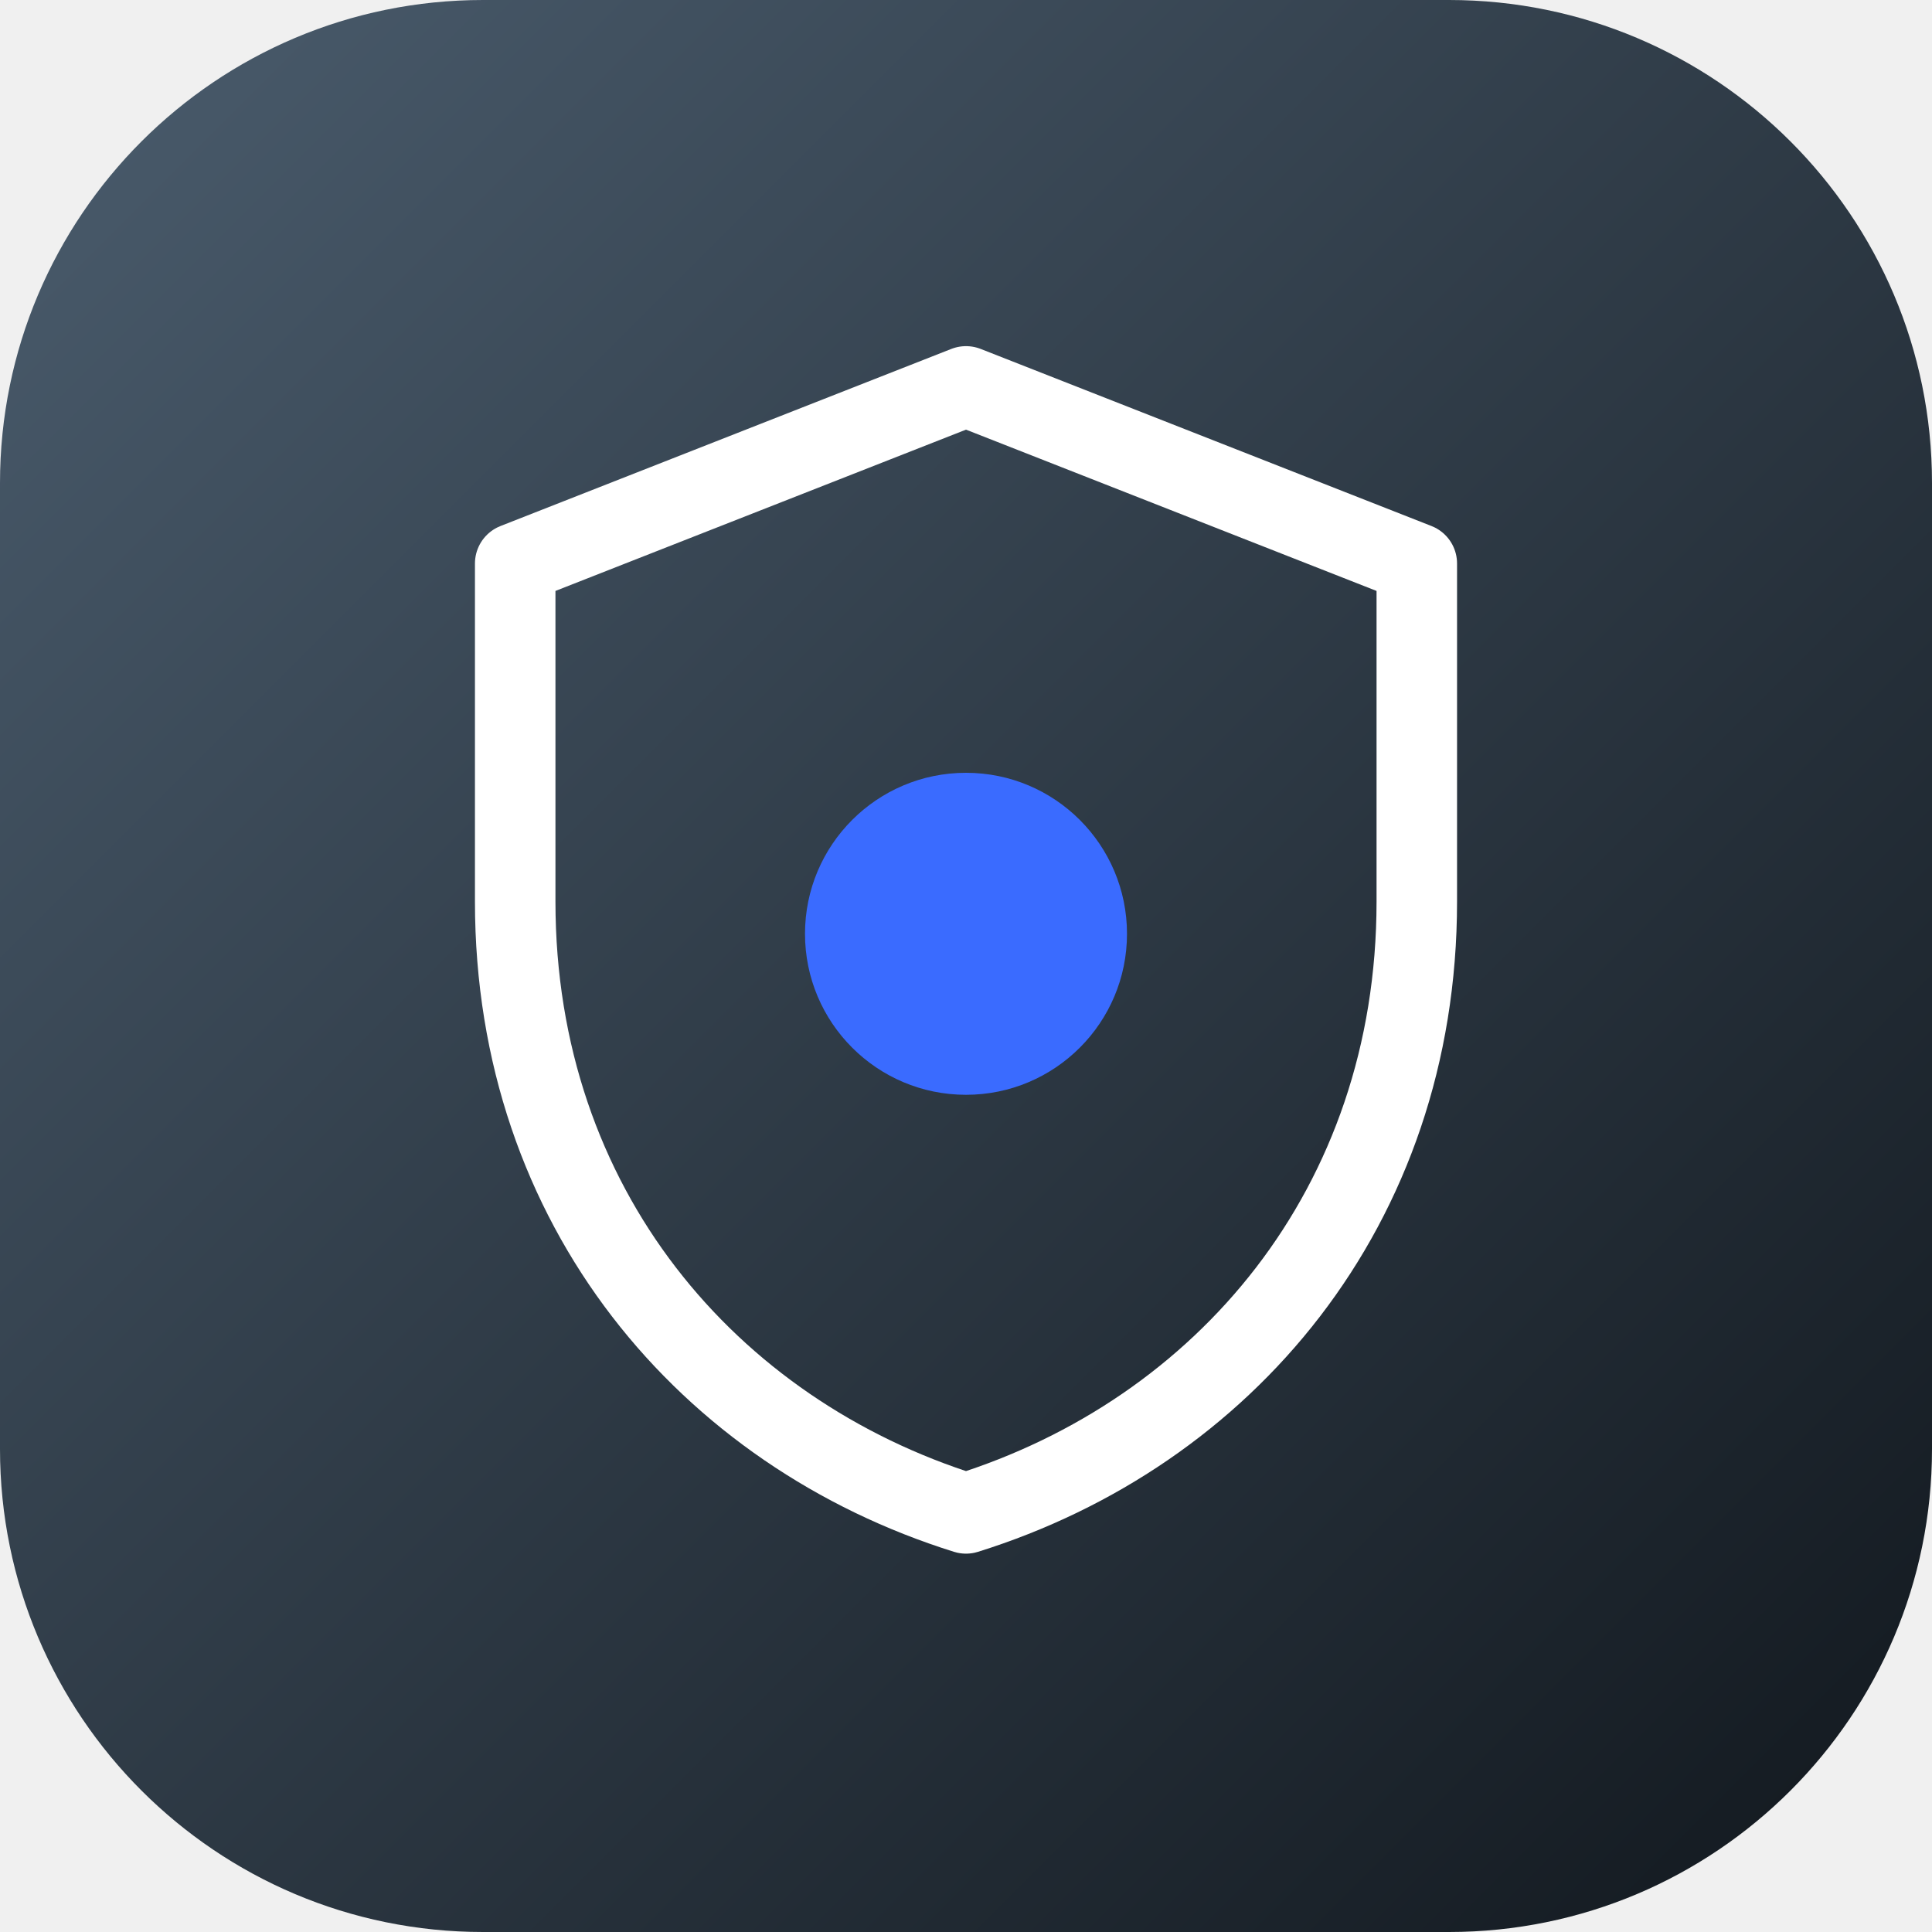
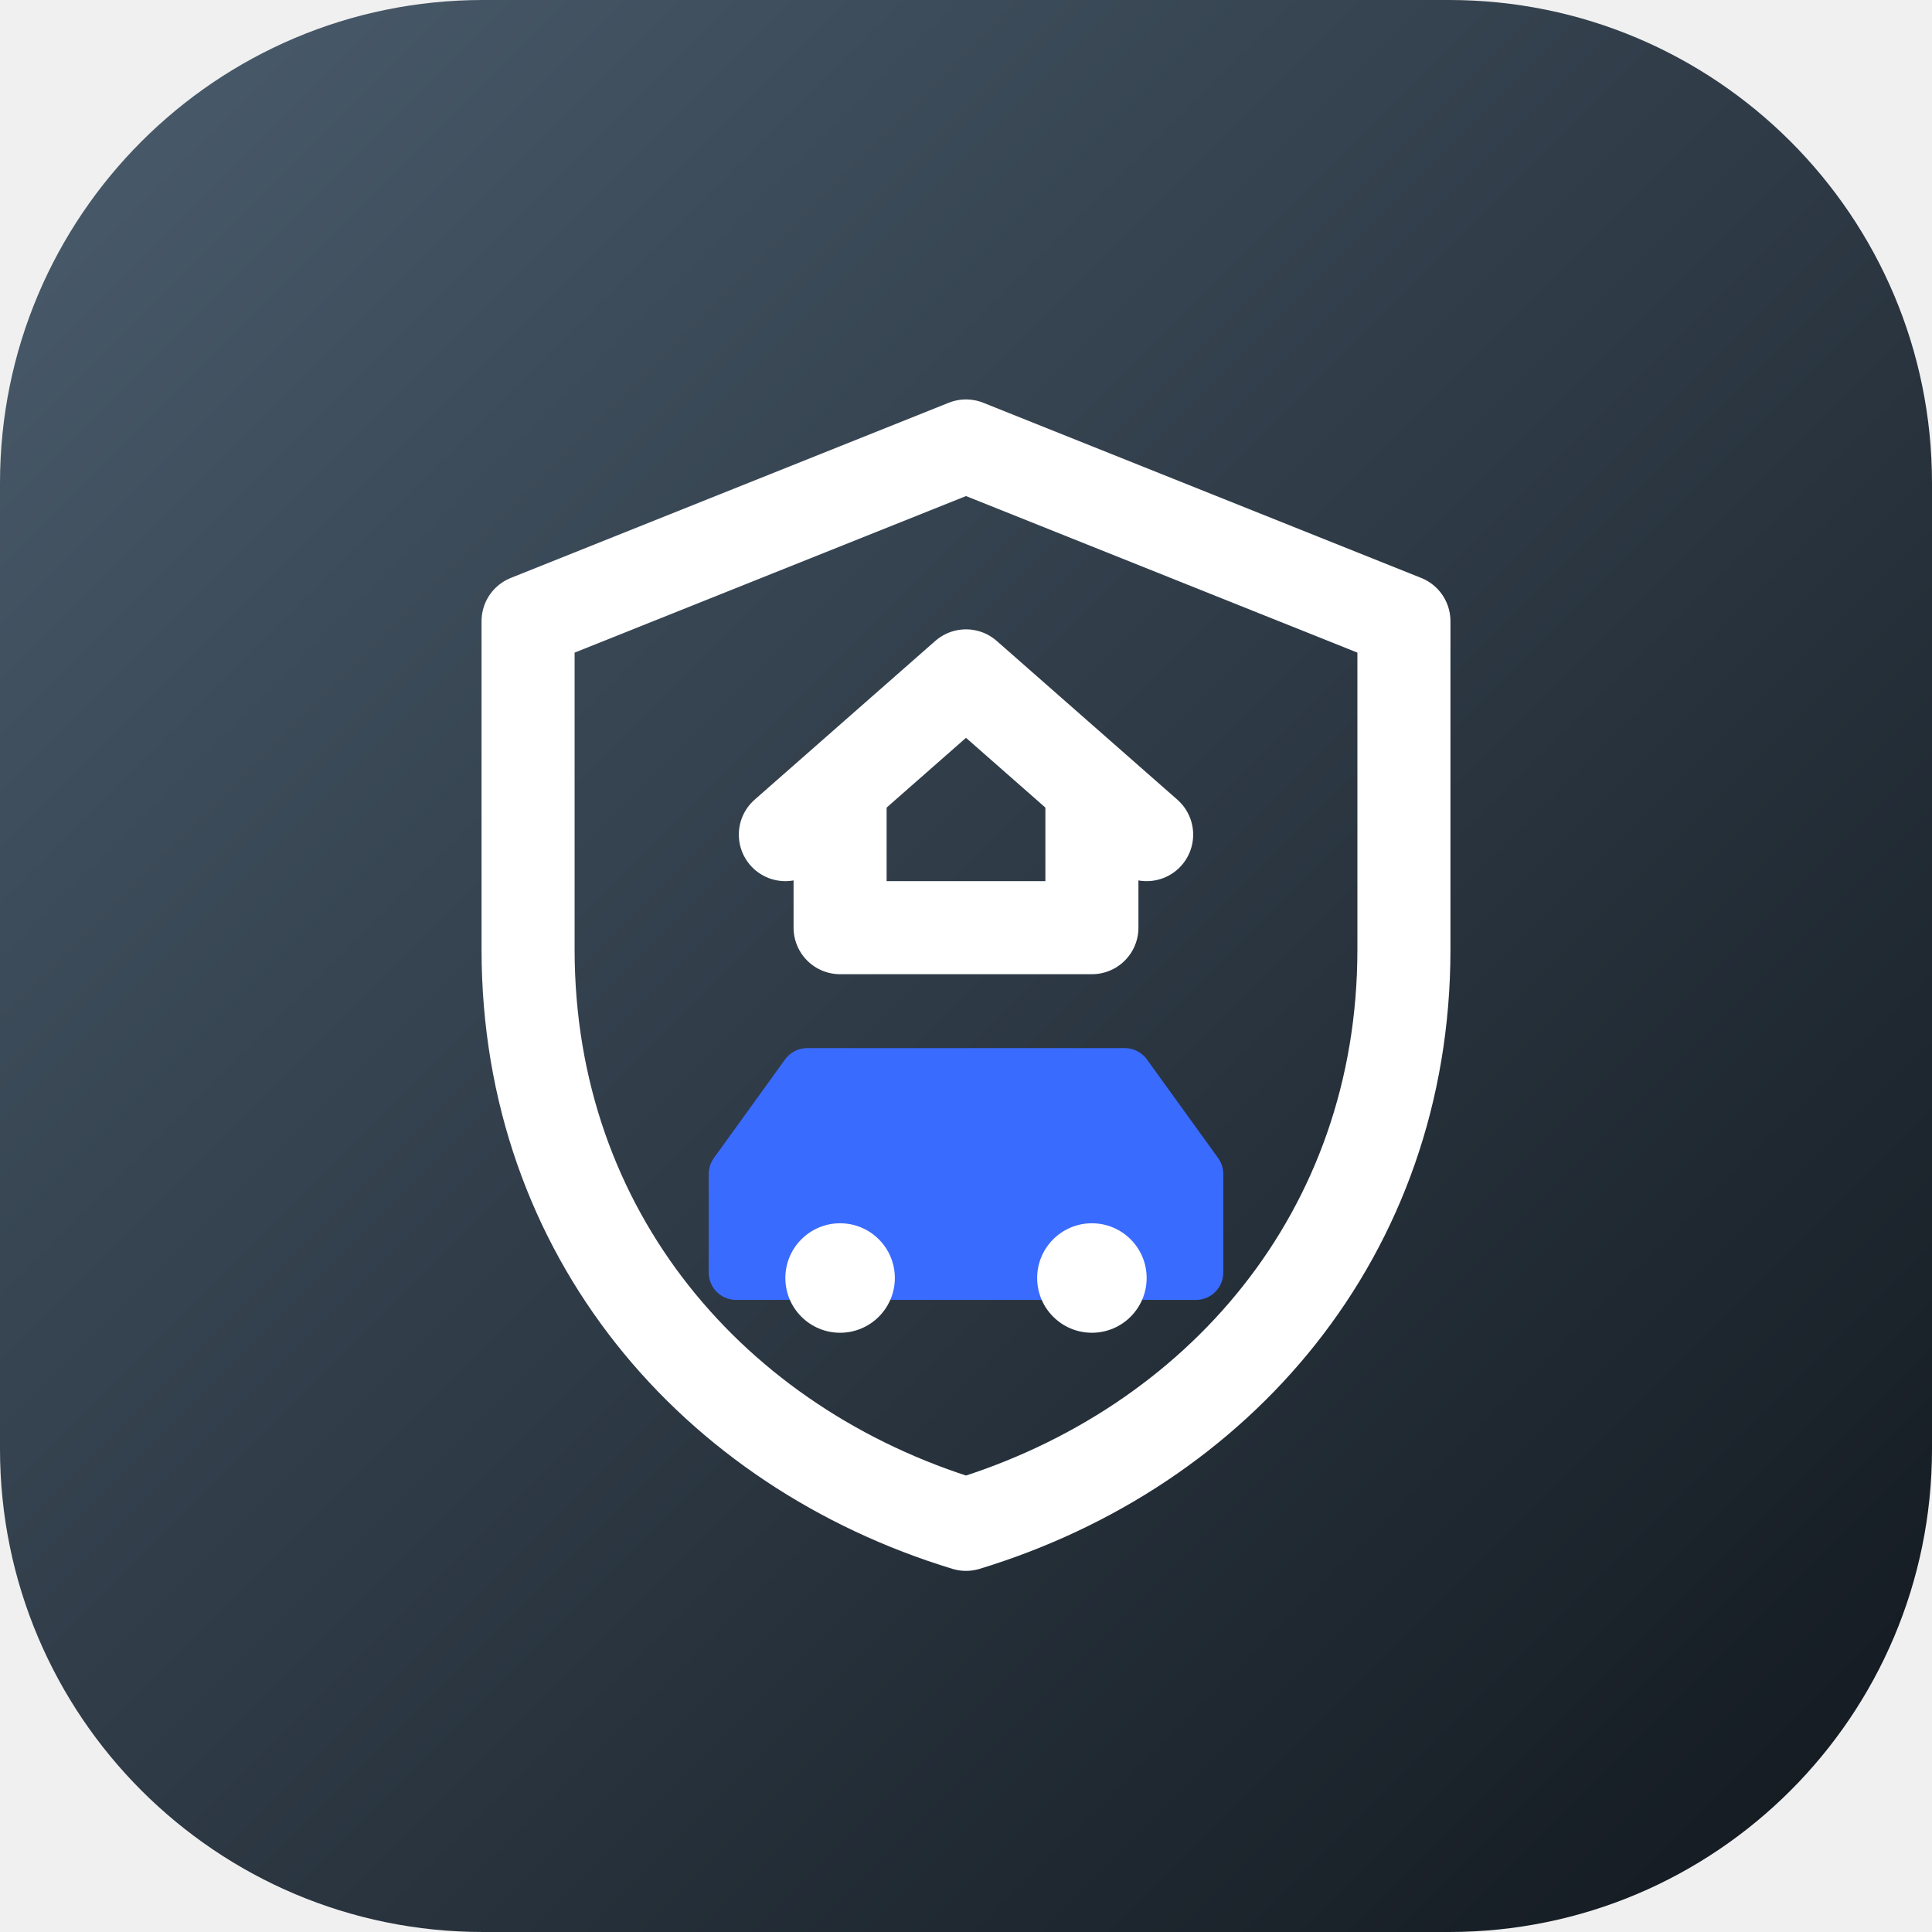
<svg xmlns="http://www.w3.org/2000/svg" width="120" height="120" viewBox="0 0 120 120">
  <defs>
    <linearGradient id="bg" x1="0" y1="0" x2="1" y2="1">
      <stop offset="0" stop-color="#4b5d6e" />
      <stop offset="1" stop-color="#11171d" />
    </linearGradient>
  </defs>
  <rect width="120" height="120" rx="30" fill="url(#bg)" />
-   <path d="M60 24l28 11v21c0 19-12 33-28 38-16-5-28-19-28-38V35z" fill="none" stroke="#ffffff" stroke-width="5" stroke-linejoin="round" />
-   <circle cx="60" cy="58" r="10" fill="#3a6bff" />
+   <g transform="translate(19.2 19.2) scale(3.4)" fill="none" stroke="#ffffff" stroke-width="1.7" stroke-linejoin="round" stroke-linecap="round">
+     <path d="M12 2.5l8 3.2v6c0 5.2-3.4 9.1-8 10.5-4.6-1.4-8-5.3-8-10.5v-6z" />
+     <path d="M8.7 9.6L12 6.7l3.3 2.9" />
+     <path d="M9.7 9v2.3h4.6V9" />
+     <path d="M7.8 17.6v-1.8l1.3-1.8h5.8l1.3 1.8v1.8z" fill="#3a6bff" stroke="#3a6bff" stroke-width="1" />
+     <circle cx="9.7" cy="17.7" r="1" fill="#ffffff" stroke="none" />
+     <circle cx="14.3" cy="17.7" r="1" fill="#ffffff" stroke="none" />
+   </g>
</svg>
